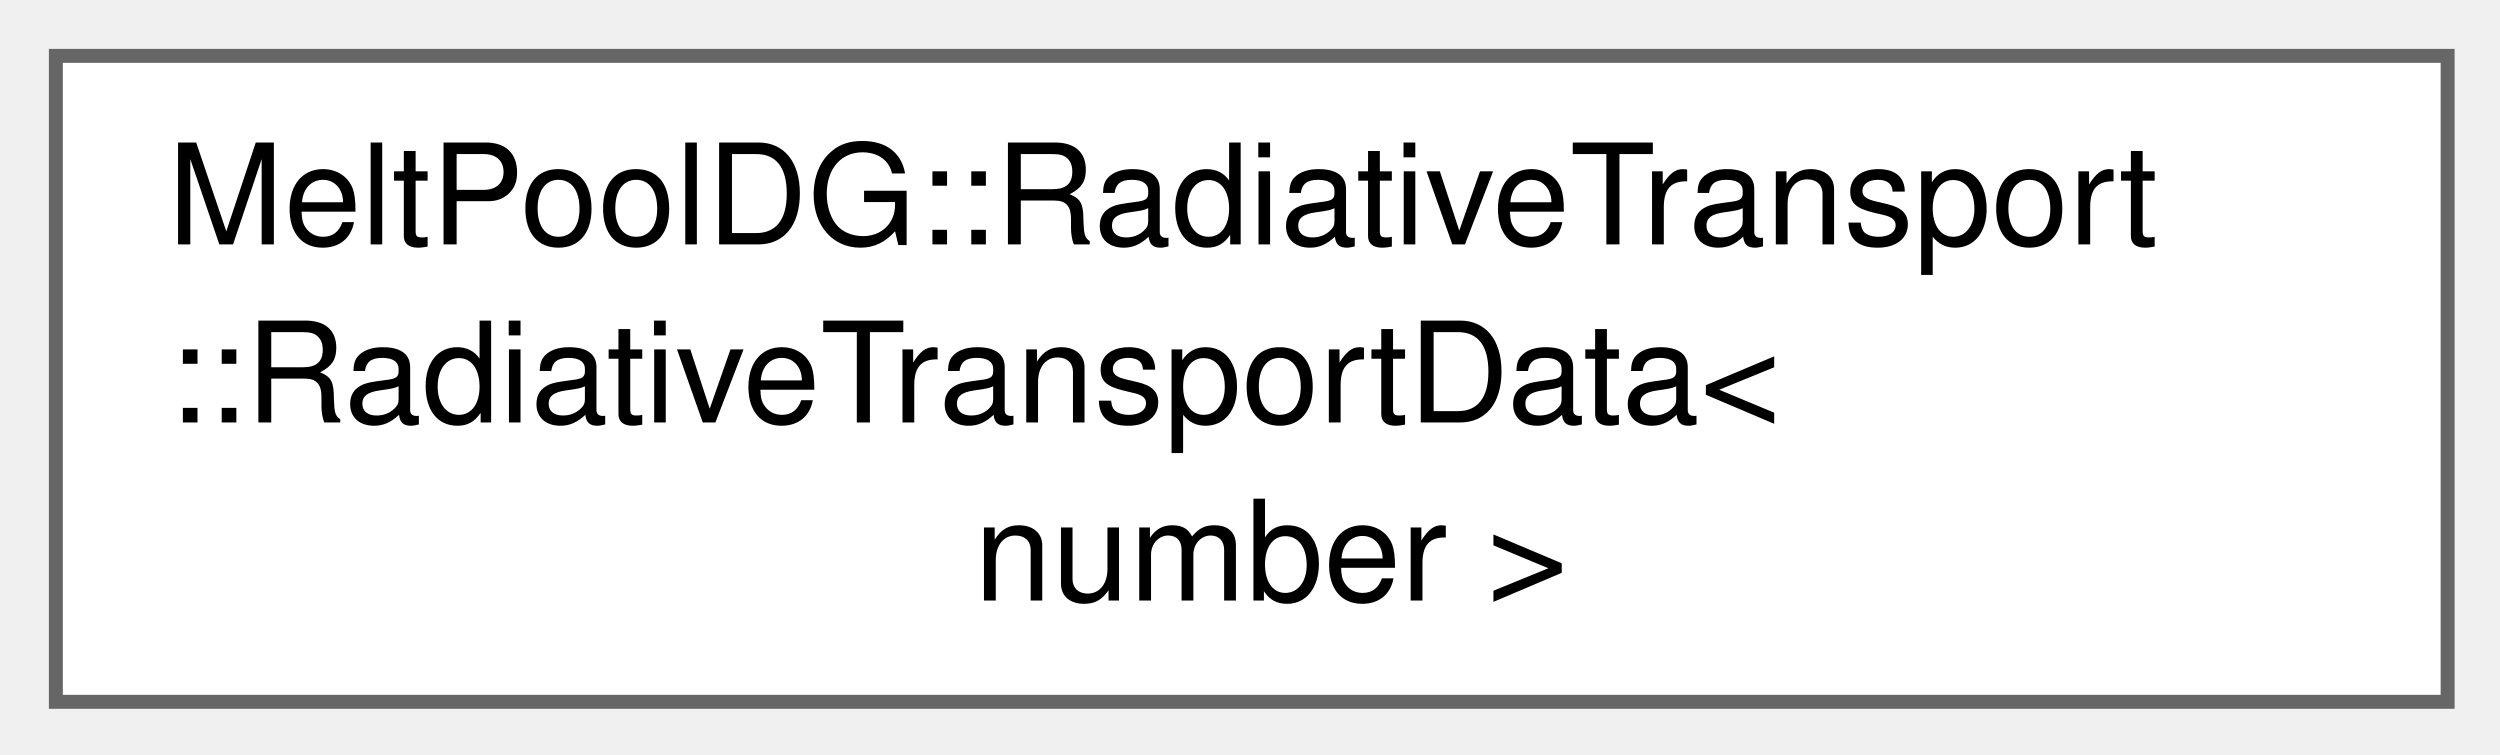
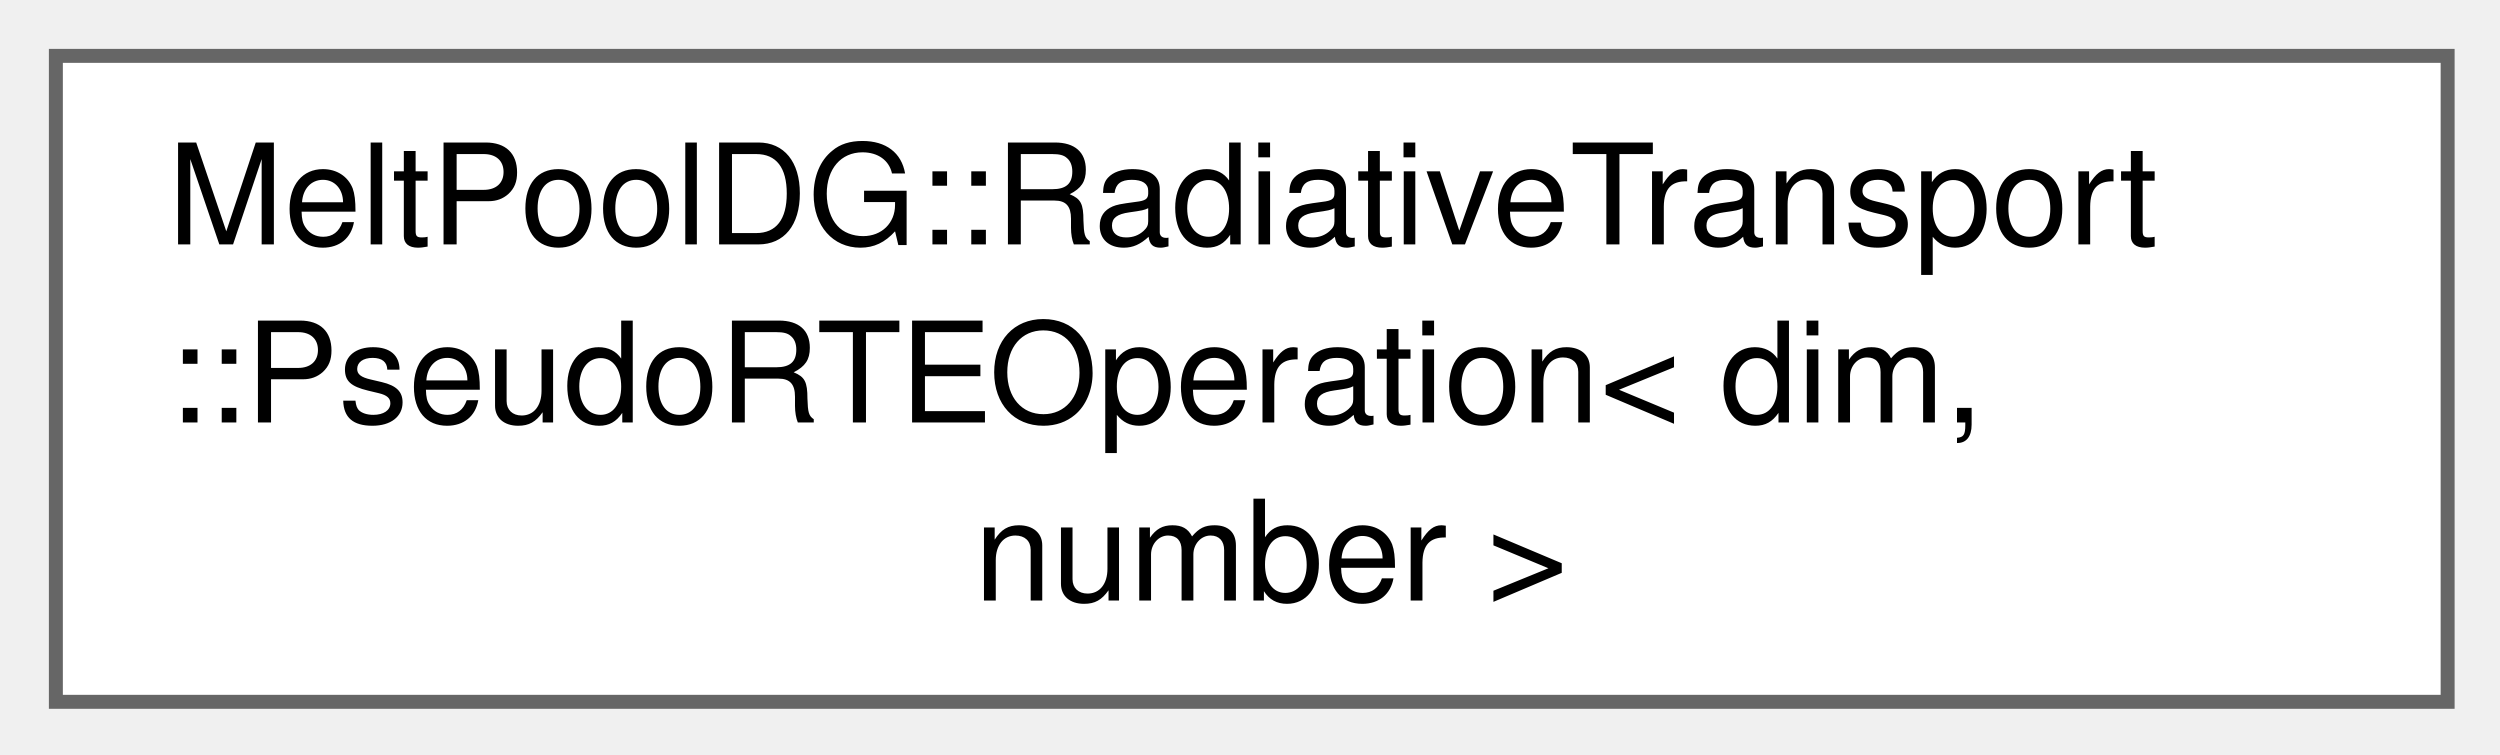
<svg xmlns="http://www.w3.org/2000/svg" xmlns:xlink="http://www.w3.org/1999/xlink" width="179pt" height="54pt" viewBox="0.00 0.00 179.00 54.00">
  <g id="graph0" class="graph" transform="scale(1 1) rotate(0) translate(4 50.25)">
    <g id="Node000000" class="node">
      <g id="a_Node000000">
-         <a xlink:href="structMeltPoolDG_1_1RadiativeTransport_1_1RadiativeTransportData.html" target="_top" xlink:title=" ">
+         <a xlink:href="classMeltPoolDG_1_1RadiativeTransport_1_1PseudoRTEOperation.html" target="_top" xlink:title=" ">
          <polygon fill="white" stroke="#666666" points="171.25,-46.25 0,-46.25 0,0 171.25,0 171.25,-46.25" />
          <text xml:space="preserve" text-anchor="start" x="8" y="-32.75" font-family="Helvetica,sans-Serif" font-size="10.00">MeltPoolDG::RadiativeTransport</text>
-           <text xml:space="preserve" text-anchor="start" x="8" y="-20" font-family="Helvetica,sans-Serif" font-size="10.00">::RadiativeTransportData&lt;</text>
+           <text xml:space="preserve" text-anchor="start" x="8" y="-20" font-family="Helvetica,sans-Serif" font-size="10.00">::PseudoRTEOperation&lt; dim,</text>
          <text xml:space="preserve" text-anchor="middle" x="85.62" y="-7.25" font-family="Helvetica,sans-Serif" font-size="10.00"> number &gt;</text>
        </a>
      </g>
    </g>
  </g>
</svg>
